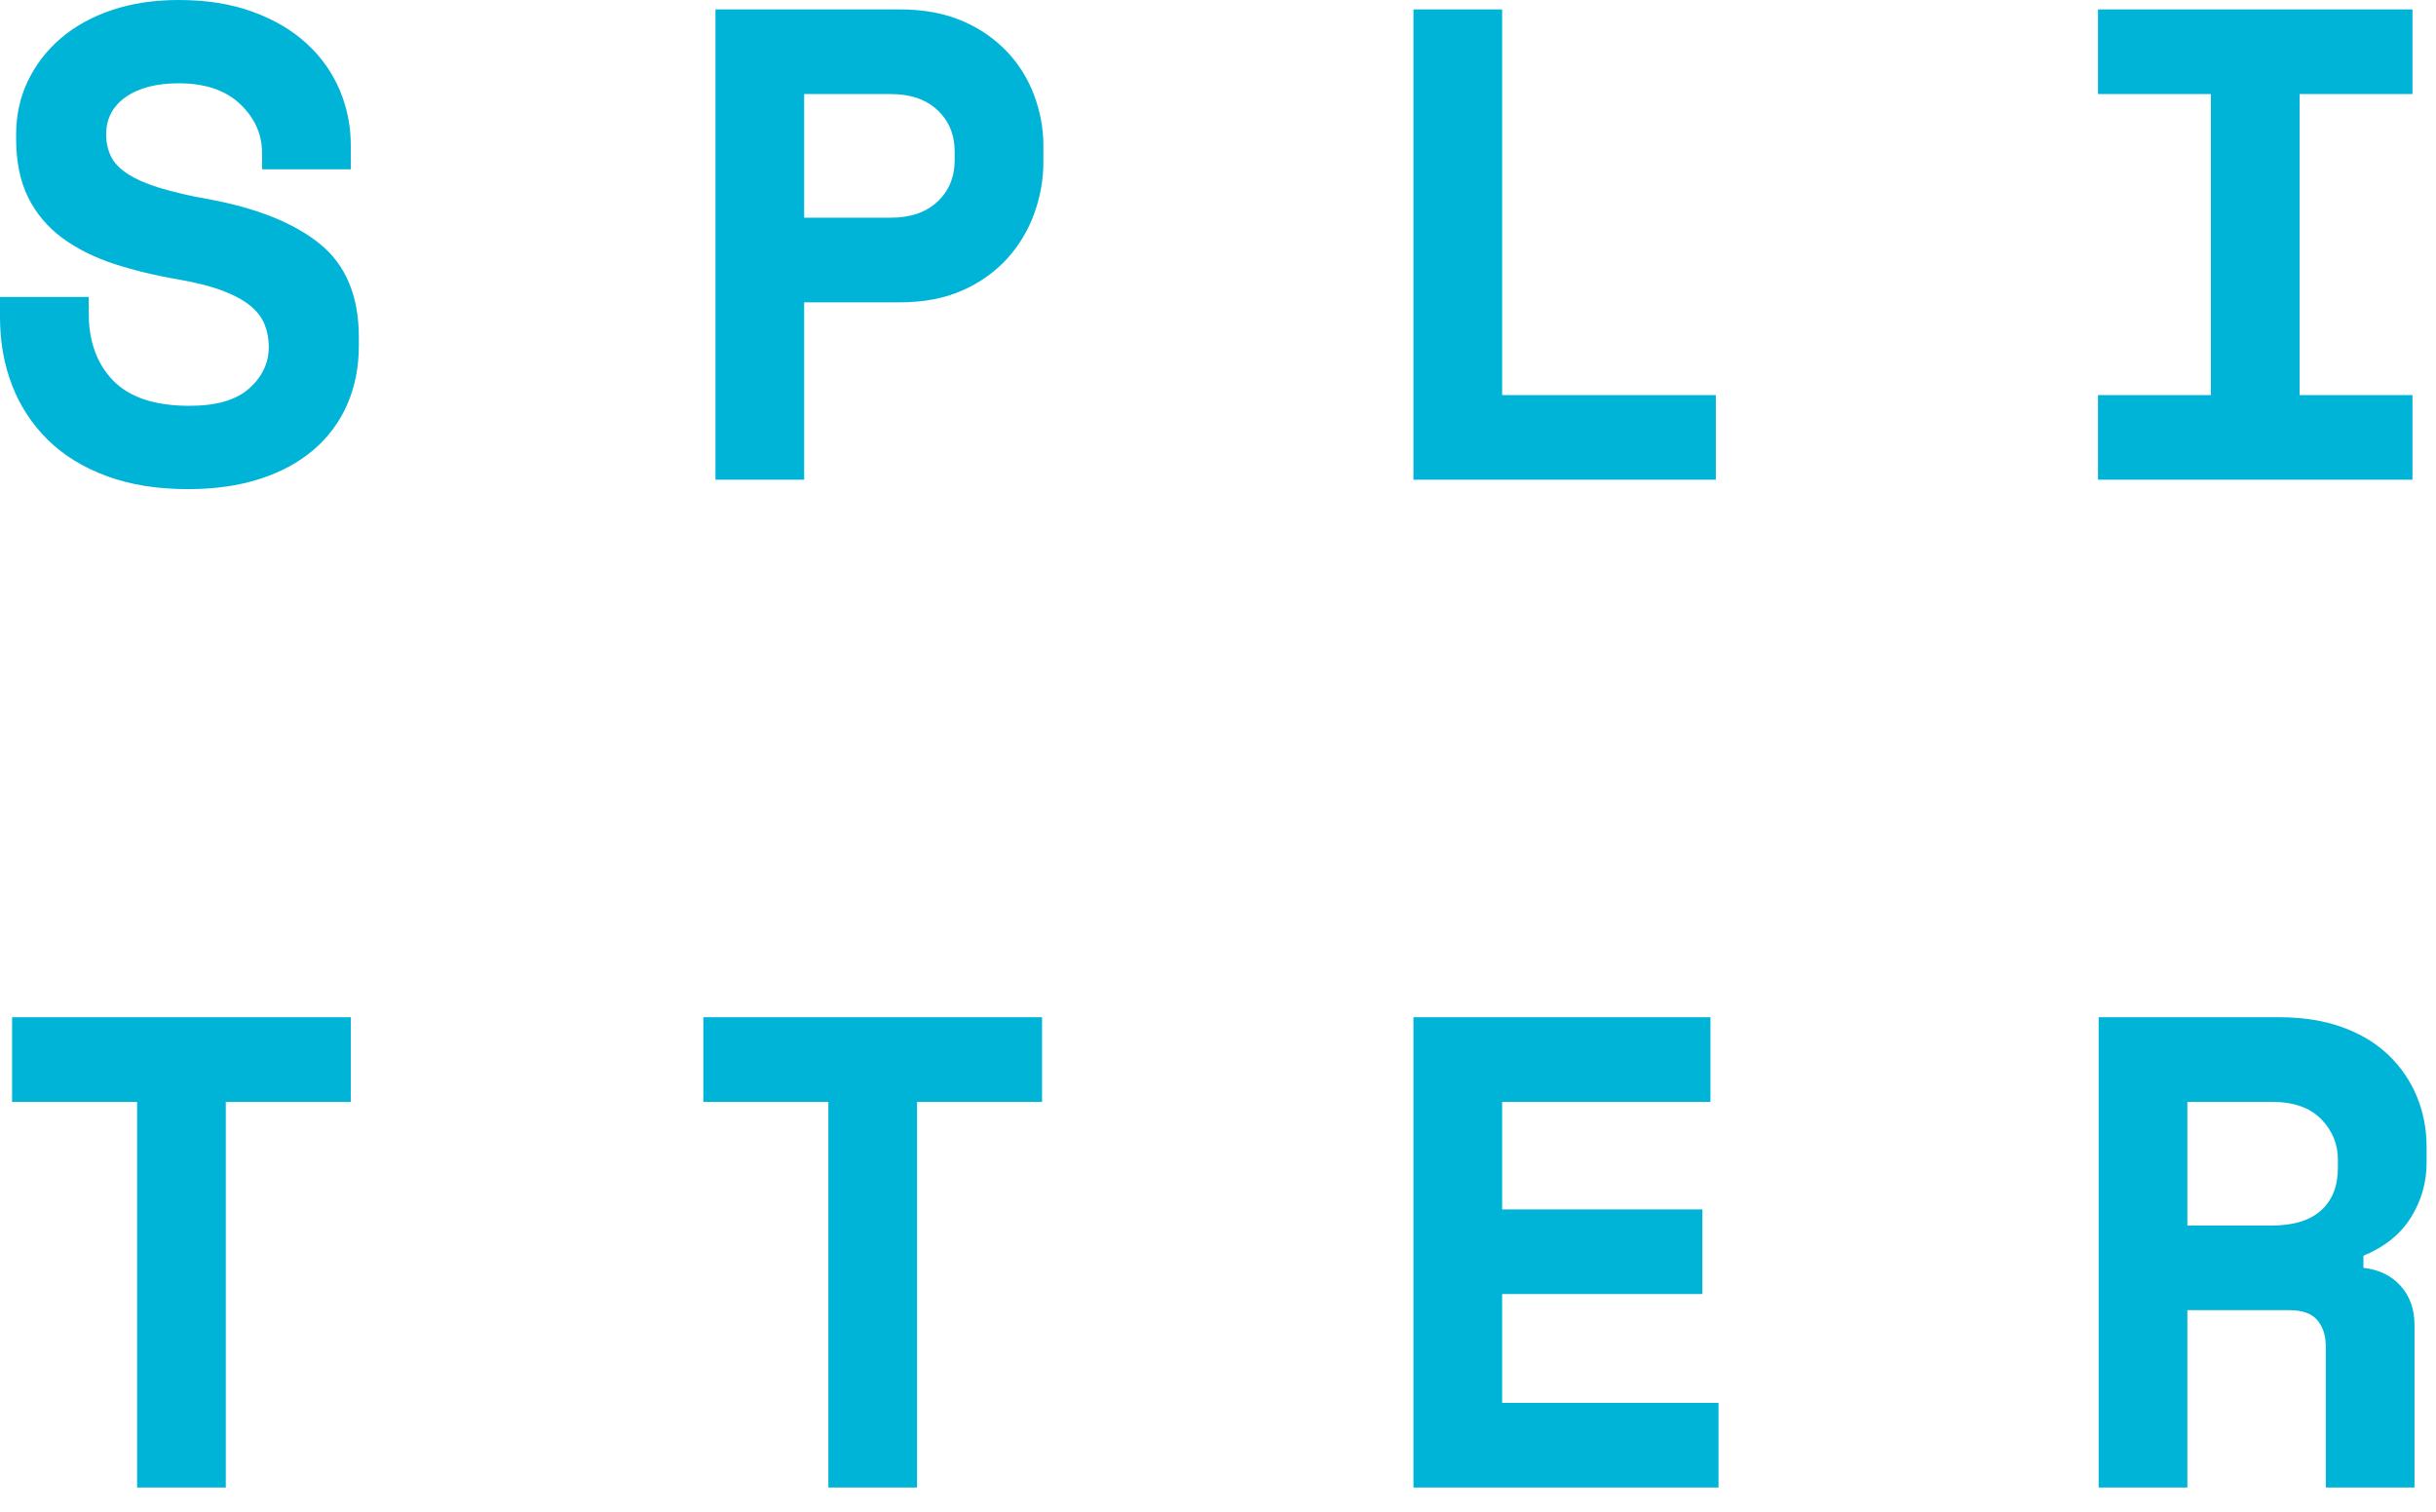
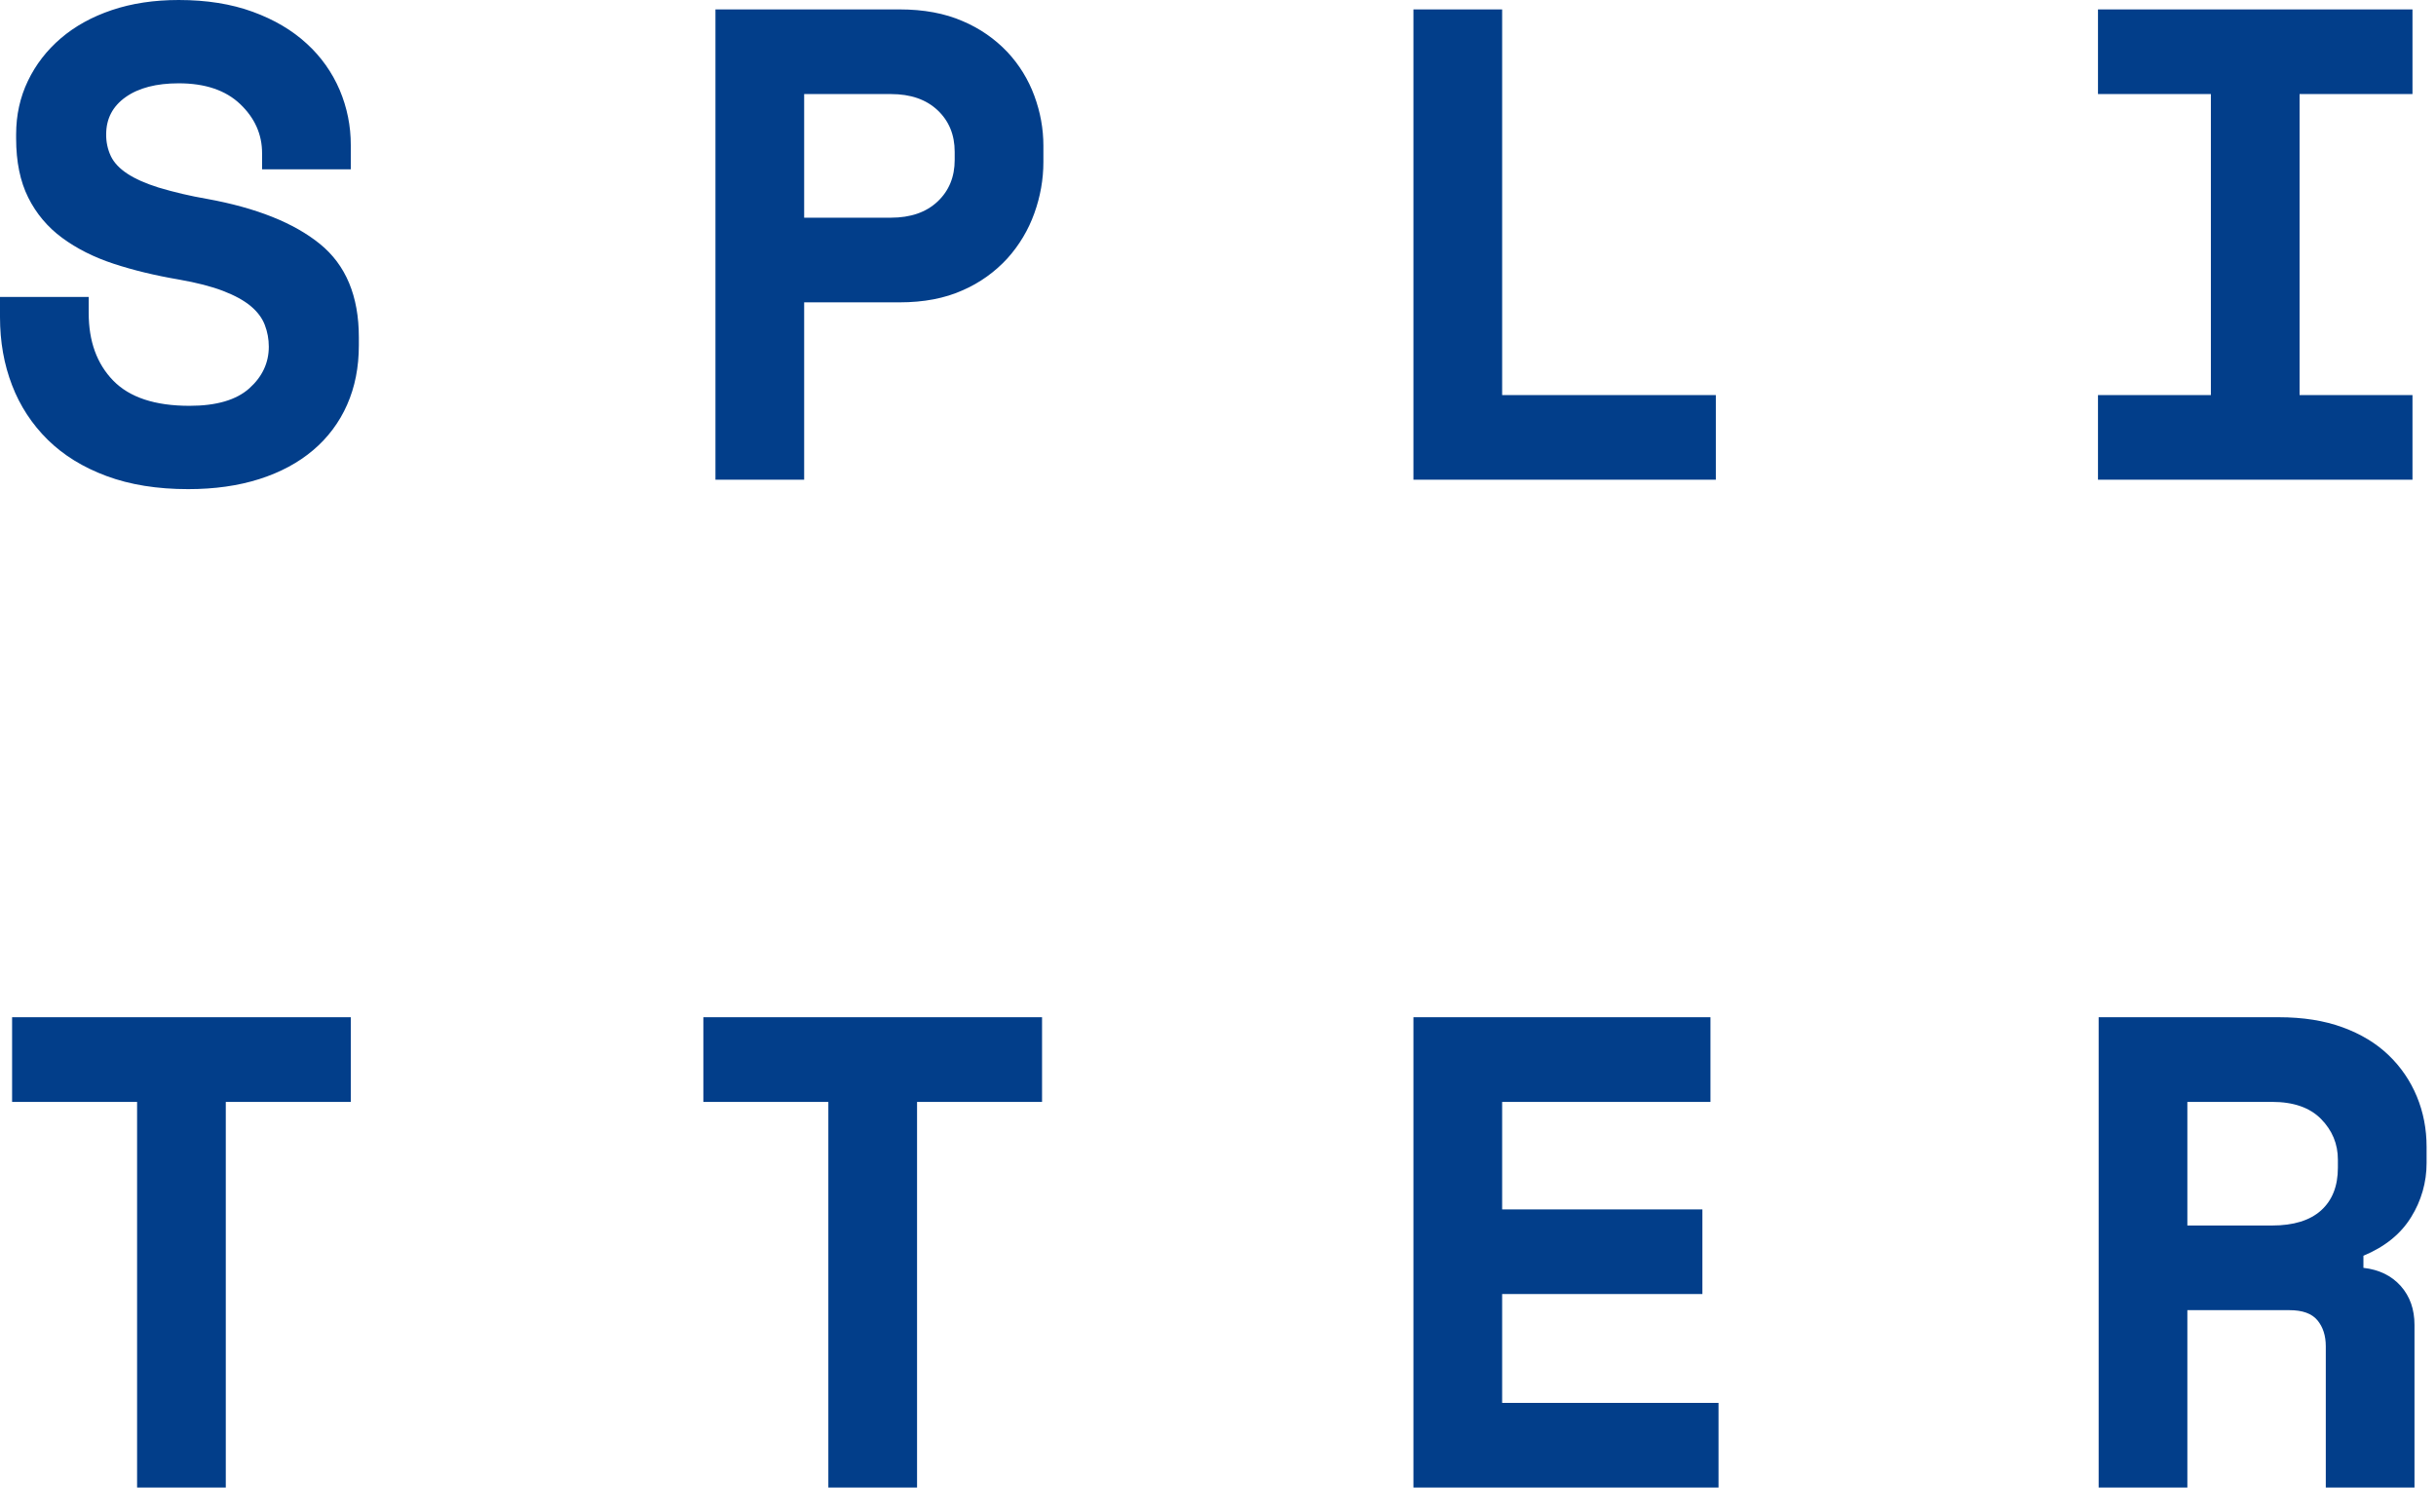
<svg xmlns="http://www.w3.org/2000/svg" width="87" height="54">
-   <path fill="#00B4D8" d="M6.72 17.472c.944 0 1.792-.12 2.544-.36s1.392-.584 1.92-1.032a4.476 4.476 0 001.212-1.62c.28-.632.42-1.34.42-2.124v-.288c0-1.472-.464-2.584-1.392-3.336-.928-.752-2.272-1.288-4.032-1.608a14.615 14.615 0 01-1.74-.408c-.456-.144-.824-.308-1.104-.492-.28-.184-.476-.392-.588-.624a1.771 1.771 0 01-.168-.78c0-.56.232-1.004.696-1.332.464-.328 1.096-.492 1.896-.492.944 0 1.676.248 2.196.744.52.496.78 1.08.78 1.752v.576h3.168v-.864a5 5 0 00-.396-1.968 4.762 4.762 0 00-1.176-1.656C10.436 1.08 9.792.7 9.024.42 8.256.14 7.376 0 6.384 0c-.88 0-1.676.12-2.388.36s-1.32.576-1.824 1.008c-.504.432-.896.94-1.176 1.524-.28.584-.42 1.22-.42 1.908v.144c0 .832.144 1.536.432 2.112a3.978 3.978 0 001.212 1.44c.52.384 1.132.692 1.836.924.704.232 1.48.42 2.328.564.64.112 1.168.248 1.584.408.416.16.744.34.984.54s.408.424.504.672c.096.248.144.508.144.78 0 .576-.232 1.072-.696 1.488-.464.416-1.176.624-2.136.624-1.232 0-2.14-.3-2.724-.9-.584-.6-.876-1.404-.876-2.412v-.576H0v.72c0 .88.144 1.692.432 2.436a5.47 5.47 0 001.272 1.944c.56.552 1.26.984 2.1 1.296.84.312 1.812.468 2.916.468zm22-.336V10.8h3.408c.864 0 1.616-.144 2.256-.432a4.707 4.707 0 001.596-1.14 4.833 4.833 0 00.96-1.608c.216-.6.324-1.212.324-1.836v-.576c0-.608-.108-1.204-.324-1.788a4.625 4.625 0 00-.96-1.56A4.737 4.737 0 0034.384.756c-.64-.28-1.392-.42-2.256-.42h-6.576v16.8h3.168zm3.096-9.36H28.72V3.36h3.096c.704 0 1.26.192 1.668.576.408.384.612.88.612 1.488v.288c0 .608-.204 1.104-.612 1.488-.408.384-.964.576-1.668.576zm29.464 9.36v-3.024h-7.632V.336H50.48v16.8h10.8zm24.88 0v-3.024h-4.032V3.36h4.032V.336H74.928V3.36h4.032v10.752h-4.032v3.024H86.16zm-78.096 36V39.36h4.464v-3.024H.432v3.024h4.464v13.776h3.168zm24.688 0V39.36h4.464v-3.024H25.12v3.024h4.464v13.776h3.168zm28.624 0v-3.024h-7.728v-3.888H60.8V43.2h-7.152v-3.84h7.44v-3.024H50.48v16.8h10.896zm16.744 0V46.8h3.648c.464 0 .796.12.996.36.2.24.3.552.3.936v5.04h3.168v-5.808c0-.56-.164-1.024-.492-1.392-.328-.368-.772-.584-1.332-.648v-.432c.768-.32 1.336-.78 1.704-1.38a3.63 3.63 0 00.552-1.932v-.576c0-.64-.116-1.24-.348-1.8a4.332 4.332 0 00-1.008-1.476c-.44-.424-.988-.756-1.644-.996-.656-.24-1.416-.36-2.28-.36h-6.432v16.8h3.168zm3.024-9.36H78.12V39.36h3.024c.768 0 1.352.204 1.752.612.4.408.6.892.6 1.452v.288c0 .656-.2 1.164-.6 1.524-.4.36-.984.54-1.752.54z" />
+   <path fill="#023E8A" d="M6.72 17.472c.944 0 1.792-.12 2.544-.36s1.392-.584 1.92-1.032a4.476 4.476 0 001.212-1.62c.28-.632.42-1.34.42-2.124v-.288c0-1.472-.464-2.584-1.392-3.336-.928-.752-2.272-1.288-4.032-1.608a14.615 14.615 0 01-1.74-.408c-.456-.144-.824-.308-1.104-.492-.28-.184-.476-.392-.588-.624a1.771 1.771 0 01-.168-.78c0-.56.232-1.004.696-1.332.464-.328 1.096-.492 1.896-.492.944 0 1.676.248 2.196.744.52.496.78 1.08.78 1.752v.576h3.168v-.864a5 5 0 00-.396-1.968 4.762 4.762 0 00-1.176-1.656C10.436 1.08 9.792.7 9.024.42 8.256.14 7.376 0 6.384 0c-.88 0-1.676.12-2.388.36s-1.32.576-1.824 1.008c-.504.432-.896.94-1.176 1.524-.28.584-.42 1.22-.42 1.908v.144c0 .832.144 1.536.432 2.112a3.978 3.978 0 001.212 1.44c.52.384 1.132.692 1.836.924.704.232 1.48.42 2.328.564.64.112 1.168.248 1.584.408.416.16.744.34.984.54s.408.424.504.672c.096.248.144.508.144.78 0 .576-.232 1.072-.696 1.488-.464.416-1.176.624-2.136.624-1.232 0-2.14-.3-2.724-.9-.584-.6-.876-1.404-.876-2.412v-.576H0v.72c0 .88.144 1.692.432 2.436a5.47 5.47 0 001.272 1.944c.56.552 1.26.984 2.1 1.296.84.312 1.812.468 2.916.468zm22-.336V10.8h3.408c.864 0 1.616-.144 2.256-.432a4.707 4.707 0 001.596-1.14 4.833 4.833 0 00.96-1.608c.216-.6.324-1.212.324-1.836v-.576c0-.608-.108-1.204-.324-1.788a4.625 4.625 0 00-.96-1.56A4.737 4.737 0 0034.384.756c-.64-.28-1.392-.42-2.256-.42h-6.576v16.8h3.168zm3.096-9.36H28.72V3.36h3.096c.704 0 1.26.192 1.668.576.408.384.612.88.612 1.488v.288c0 .608-.204 1.104-.612 1.488-.408.384-.964.576-1.668.576zm29.464 9.36v-3.024h-7.632V.336H50.48v16.8h10.8zm24.88 0v-3.024h-4.032V3.36h4.032V.336H74.928V3.36h4.032v10.752h-4.032v3.024H86.16zm-78.096 36V39.36h4.464v-3.024H.432v3.024h4.464v13.776h3.168zm24.688 0V39.36h4.464v-3.024H25.12v3.024h4.464v13.776h3.168zm28.624 0v-3.024h-7.728v-3.888H60.8V43.2h-7.152v-3.84h7.44v-3.024H50.48v16.8h10.896zm16.744 0V46.8h3.648c.464 0 .796.12.996.36.2.24.3.552.3.936v5.04h3.168v-5.808c0-.56-.164-1.024-.492-1.392-.328-.368-.772-.584-1.332-.648v-.432c.768-.32 1.336-.78 1.704-1.38a3.63 3.63 0 00.552-1.932v-.576c0-.64-.116-1.24-.348-1.8a4.332 4.332 0 00-1.008-1.476c-.44-.424-.988-.756-1.644-.996-.656-.24-1.416-.36-2.28-.36h-6.432v16.8h3.168zm3.024-9.36H78.12V39.36h3.024c.768 0 1.352.204 1.752.612.4.408.6.892.6 1.452v.288c0 .656-.2 1.164-.6 1.524-.4.36-.984.54-1.752.54z" />
</svg>
